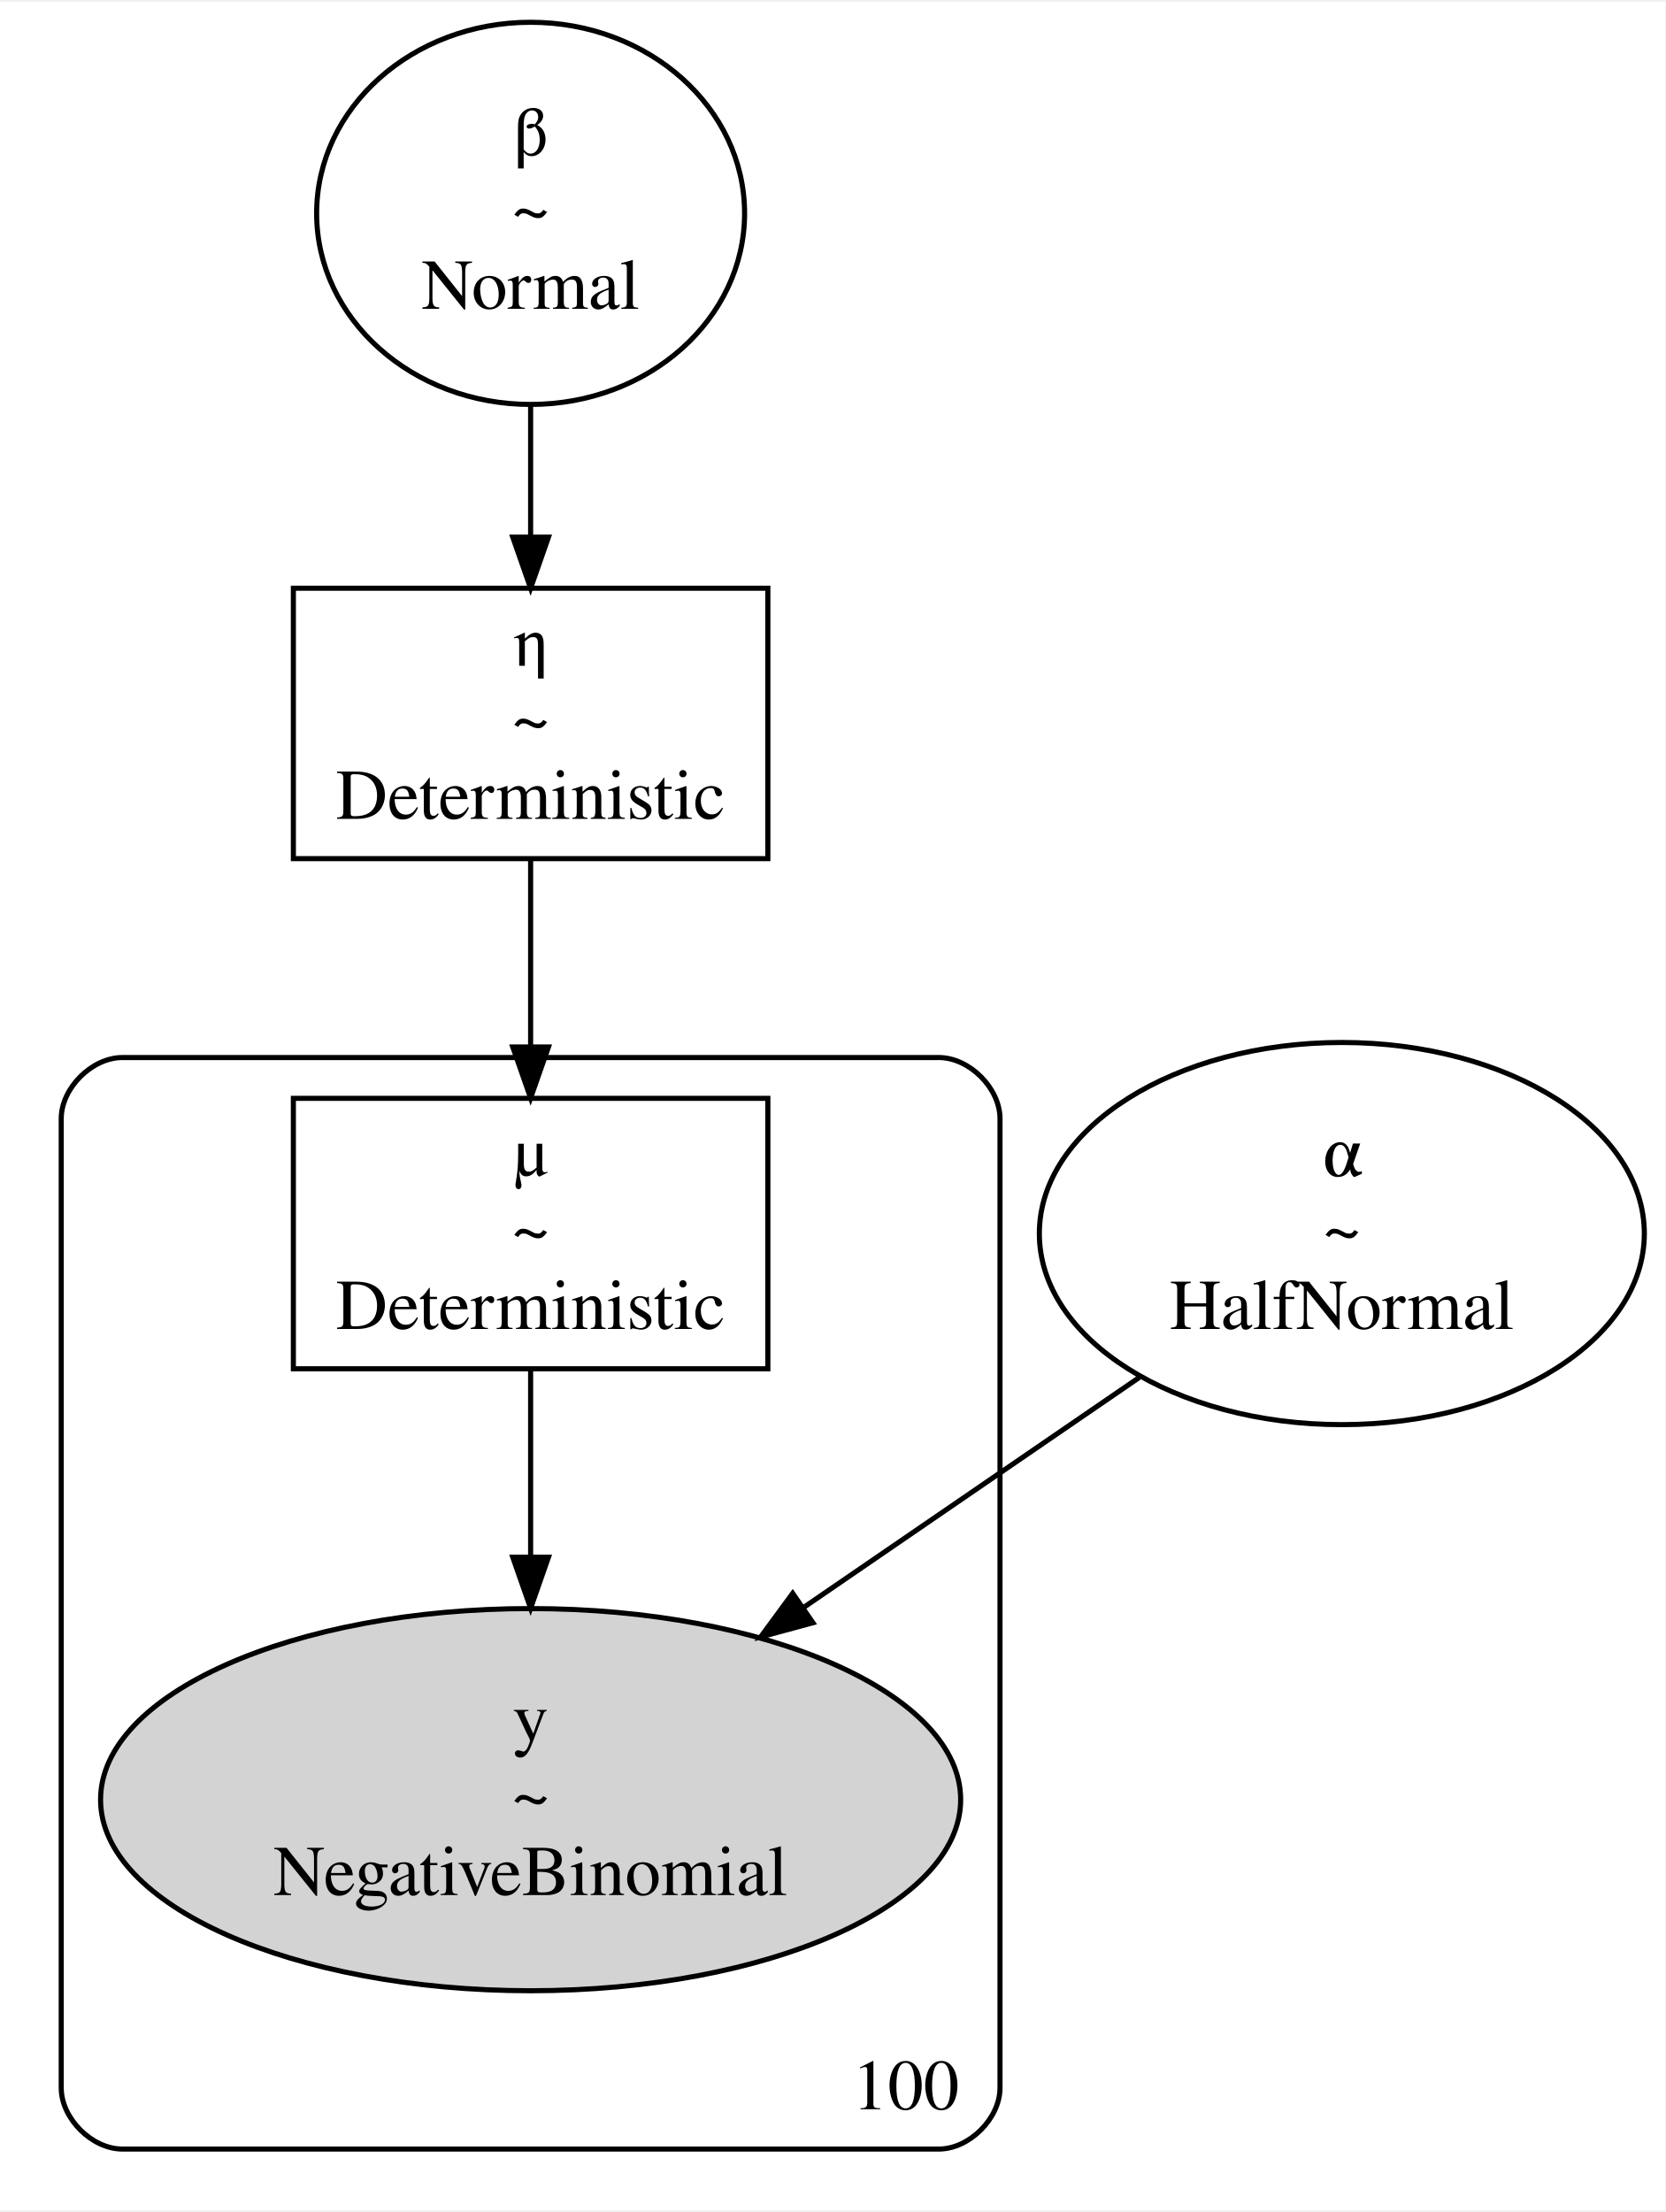
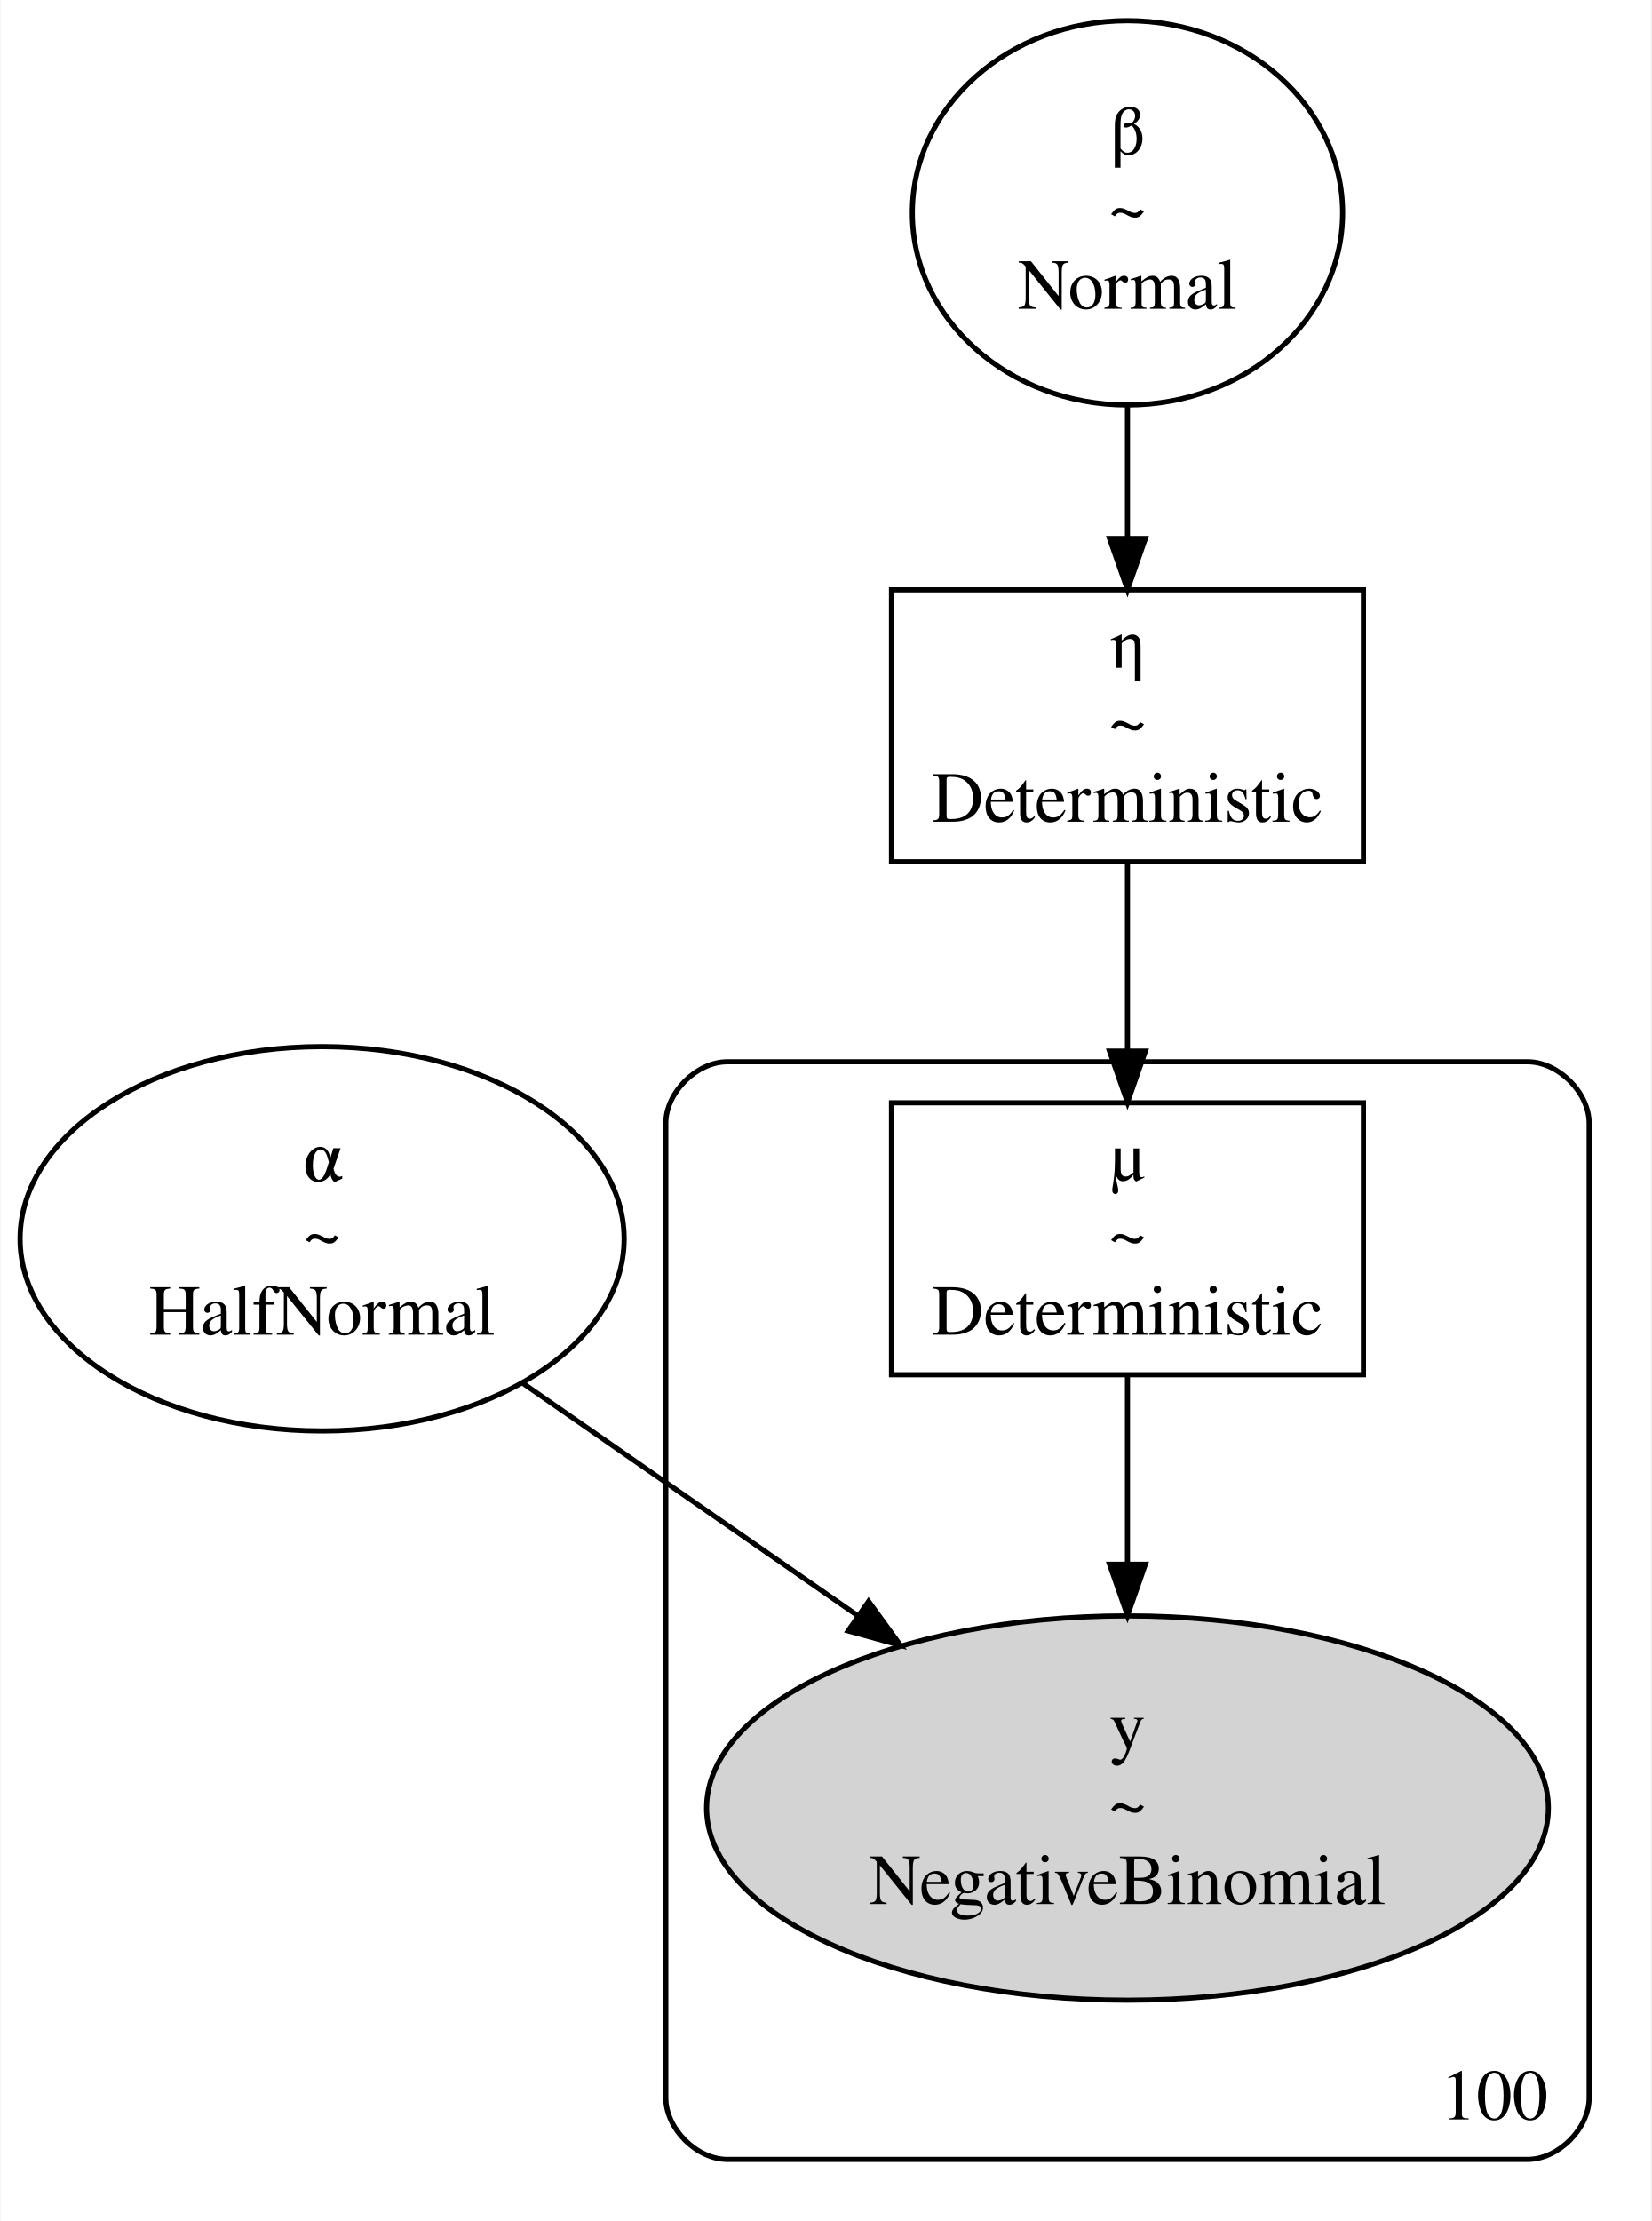
- <svg xmlns="http://www.w3.org/2000/svg" width="326pt" height="433pt" viewBox="0.00 0.00 326.40 432.86">
+ <svg xmlns="http://www.w3.org/2000/svg" width="322pt" height="433pt" viewBox="0.00 0.00 321.69 432.86">
  <g id="graph0" class="graph" transform="scale(1 1) rotate(0) translate(4 428.86)">
-     <polygon fill="white" stroke="transparent" points="-4,4 -4,-428.86 322.4,-428.86 322.4,4 -4,4" />
+     <polygon fill="white" stroke="transparent" points="-4,4 -4,-428.86 317.69,-428.86 317.69,4 -4,4" />
    <g id="clust1" class="cluster">
-       <path fill="none" stroke="black" d="M20,-8C20,-8 180,-8 180,-8 186,-8 192,-14 192,-20 192,-20 192,-209.93 192,-209.93 192,-215.93 186,-221.93 180,-221.93 180,-221.93 20,-221.93 20,-221.93 14,-221.93 8,-215.93 8,-209.93 8,-209.93 8,-20 8,-20 8,-14 14,-8 20,-8" />
-       <text text-anchor="middle" x="173.5" y="-15.8" font-family="Times,serif" font-size="14.00">100</text>
+       <path fill="none" stroke="black" d="M137.69,-8C137.69,-8 293.69,-8 293.69,-8 299.69,-8 305.69,-14 305.69,-20 305.69,-20 305.69,-209.93 305.69,-209.93 305.69,-215.93 299.69,-221.93 293.69,-221.93 293.69,-221.93 137.69,-221.93 137.69,-221.93 131.69,-221.93 125.69,-215.93 125.69,-209.93 125.69,-209.93 125.69,-20 125.69,-20 125.69,-14 131.69,-8 137.69,-8" />
+       <text text-anchor="middle" x="287.19" y="-15.8" font-family="Times,serif" font-size="14.00">100</text>
    </g>
    <g id="node1" class="node">
-       <ellipse fill="none" stroke="black" cx="100" cy="-387.38" rx="41.94" ry="37.45" />
-       <text text-anchor="middle" x="100" y="-398.68" font-family="Times,serif" font-size="14.00">β</text>
-       <text text-anchor="middle" x="100" y="-383.68" font-family="Times,serif" font-size="14.00">~</text>
-       <text text-anchor="middle" x="100" y="-368.68" font-family="Times,serif" font-size="14.00">Normal</text>
+       <ellipse fill="none" stroke="black" cx="58.69" cy="-187.43" rx="58.88" ry="37.45" />
+       <text text-anchor="middle" x="58.69" y="-198.73" font-family="Times,serif" font-size="14.00">α</text>
+       <text text-anchor="middle" x="58.69" y="-183.73" font-family="Times,serif" font-size="14.00">~</text>
+       <text text-anchor="middle" x="58.69" y="-168.73" font-family="Times,serif" font-size="14.00">HalfNormal</text>
+     </g>
+     <g id="node4" class="node">
+       <ellipse fill="lightgrey" stroke="black" cx="215.69" cy="-76.48" rx="82.05" ry="37.45" />
+       <text text-anchor="middle" x="215.69" y="-87.78" font-family="Times,serif" font-size="14.00">y</text>
+       <text text-anchor="middle" x="215.69" y="-72.78" font-family="Times,serif" font-size="14.00">~</text>
+       <text text-anchor="middle" x="215.69" y="-57.78" font-family="Times,serif" font-size="14.00">NegativeBinomial</text>
+     </g>
+     <g id="edge3" class="edge">
+       <path fill="none" stroke="black" d="M97.9,-159.22C117.63,-145.53 141.81,-128.75 163.12,-113.96" />
+       <polygon fill="black" stroke="black" points="165.22,-116.76 171.44,-108.19 161.23,-111.01 165.22,-116.76" />
    </g>
    <g id="node2" class="node">
-       <polygon fill="none" stroke="black" points="146.5,-313.91 53.5,-313.91 53.5,-260.91 146.5,-260.91 146.5,-313.91" />
-       <text text-anchor="middle" x="100" y="-298.71" font-family="Times,serif" font-size="14.00">η</text>
-       <text text-anchor="middle" x="100" y="-283.71" font-family="Times,serif" font-size="14.00">~</text>
-       <text text-anchor="middle" x="100" y="-268.71" font-family="Times,serif" font-size="14.00">Deterministic</text>
+       <polygon fill="none" stroke="black" points="261.69,-313.91 169.69,-313.91 169.69,-260.91 261.69,-260.91 261.69,-313.91" />
+       <text text-anchor="middle" x="215.69" y="-298.71" font-family="Times,serif" font-size="14.00">η</text>
+       <text text-anchor="middle" x="215.69" y="-283.71" font-family="Times,serif" font-size="14.00">~</text>
+       <text text-anchor="middle" x="215.69" y="-268.71" font-family="Times,serif" font-size="14.00">Deterministic</text>
+     </g>
+     <g id="node5" class="node">
+       <polygon fill="none" stroke="black" points="261.69,-213.93 169.69,-213.93 169.69,-160.93 261.69,-160.93 261.69,-213.93" />
+       <text text-anchor="middle" x="215.69" y="-198.73" font-family="Times,serif" font-size="14.00">μ</text>
+       <text text-anchor="middle" x="215.69" y="-183.73" font-family="Times,serif" font-size="14.00">~</text>
+       <text text-anchor="middle" x="215.69" y="-168.73" font-family="Times,serif" font-size="14.00">Deterministic</text>
+     </g>
+     <g id="edge2" class="edge">
+       <path fill="none" stroke="black" d="M215.69,-260.66C215.69,-249.53 215.69,-236.3 215.69,-224.23" />
+       <polygon fill="black" stroke="black" points="219.19,-224 215.69,-214 212.19,-224 219.19,-224" />
+     </g>
+     <g id="node3" class="node">
+       <ellipse fill="none" stroke="black" cx="215.69" cy="-387.38" rx="41.94" ry="37.45" />
+       <text text-anchor="middle" x="215.69" y="-398.68" font-family="Times,serif" font-size="14.00">β</text>
+       <text text-anchor="middle" x="215.69" y="-383.68" font-family="Times,serif" font-size="14.00">~</text>
+       <text text-anchor="middle" x="215.69" y="-368.68" font-family="Times,serif" font-size="14.00">Normal</text>
    </g>
    <g id="edge1" class="edge">
-       <path fill="none" stroke="black" d="M100,-349.9C100,-341.48 100,-332.54 100,-324.16" />
-       <polygon fill="black" stroke="black" points="103.5,-323.92 100,-313.92 96.5,-323.92 103.5,-323.92" />
-     </g>
-     <g id="node5" class="node">
-       <polygon fill="none" stroke="black" points="146.5,-213.93 53.5,-213.93 53.5,-160.93 146.5,-160.93 146.5,-213.93" />
-       <text text-anchor="middle" x="100" y="-198.73" font-family="Times,serif" font-size="14.00">μ</text>
-       <text text-anchor="middle" x="100" y="-183.73" font-family="Times,serif" font-size="14.00">~</text>
-       <text text-anchor="middle" x="100" y="-168.73" font-family="Times,serif" font-size="14.00">Deterministic</text>
-     </g>
-     <g id="edge2" class="edge">
-       <path fill="none" stroke="black" d="M100,-260.66C100,-249.53 100,-236.3 100,-224.23" />
-       <polygon fill="black" stroke="black" points="103.5,-224 100,-214 96.5,-224 103.5,-224" />
-     </g>
-     <g id="node3" class="node">
-       <ellipse fill="none" stroke="black" cx="259" cy="-187.43" rx="59.29" ry="37.45" />
-       <text text-anchor="middle" x="259" y="-198.73" font-family="Times,serif" font-size="14.00">α</text>
-       <text text-anchor="middle" x="259" y="-183.73" font-family="Times,serif" font-size="14.00">~</text>
-       <text text-anchor="middle" x="259" y="-168.73" font-family="Times,serif" font-size="14.00">HalfNormal</text>
-     </g>
-     <g id="node4" class="node">
-       <ellipse fill="lightgrey" stroke="black" cx="100" cy="-76.48" rx="84.29" ry="37.45" />
-       <text text-anchor="middle" x="100" y="-87.78" font-family="Times,serif" font-size="14.00">y</text>
-       <text text-anchor="middle" x="100" y="-72.78" font-family="Times,serif" font-size="14.00">~</text>
-       <text text-anchor="middle" x="100" y="-57.78" font-family="Times,serif" font-size="14.00">NegativeBinomial</text>
-     </g>
-     <g id="edge3" class="edge">
-       <path fill="none" stroke="black" d="M219.29,-159.22C199.39,-145.58 175.02,-128.88 153.5,-114.14" />
-       <polygon fill="black" stroke="black" points="155.33,-111.15 145.1,-108.38 151.37,-116.92 155.33,-111.15" />
+       <path fill="none" stroke="black" d="M215.69,-349.9C215.69,-341.48 215.69,-332.54 215.69,-324.16" />
+       <polygon fill="black" stroke="black" points="219.19,-323.92 215.69,-313.92 212.19,-323.92 219.19,-323.92" />
    </g>
    <g id="edge4" class="edge">
-       <path fill="none" stroke="black" d="M100,-160.89C100,-149.98 100,-136.89 100,-124.35" />
-       <polygon fill="black" stroke="black" points="103.5,-124 100,-114 96.5,-124 103.5,-124" />
+       <path fill="none" stroke="black" d="M215.69,-160.89C215.69,-149.98 215.69,-136.89 215.69,-124.35" />
+       <polygon fill="black" stroke="black" points="219.19,-124 215.69,-114 212.19,-124 219.19,-124" />
    </g>
  </g>
</svg>
